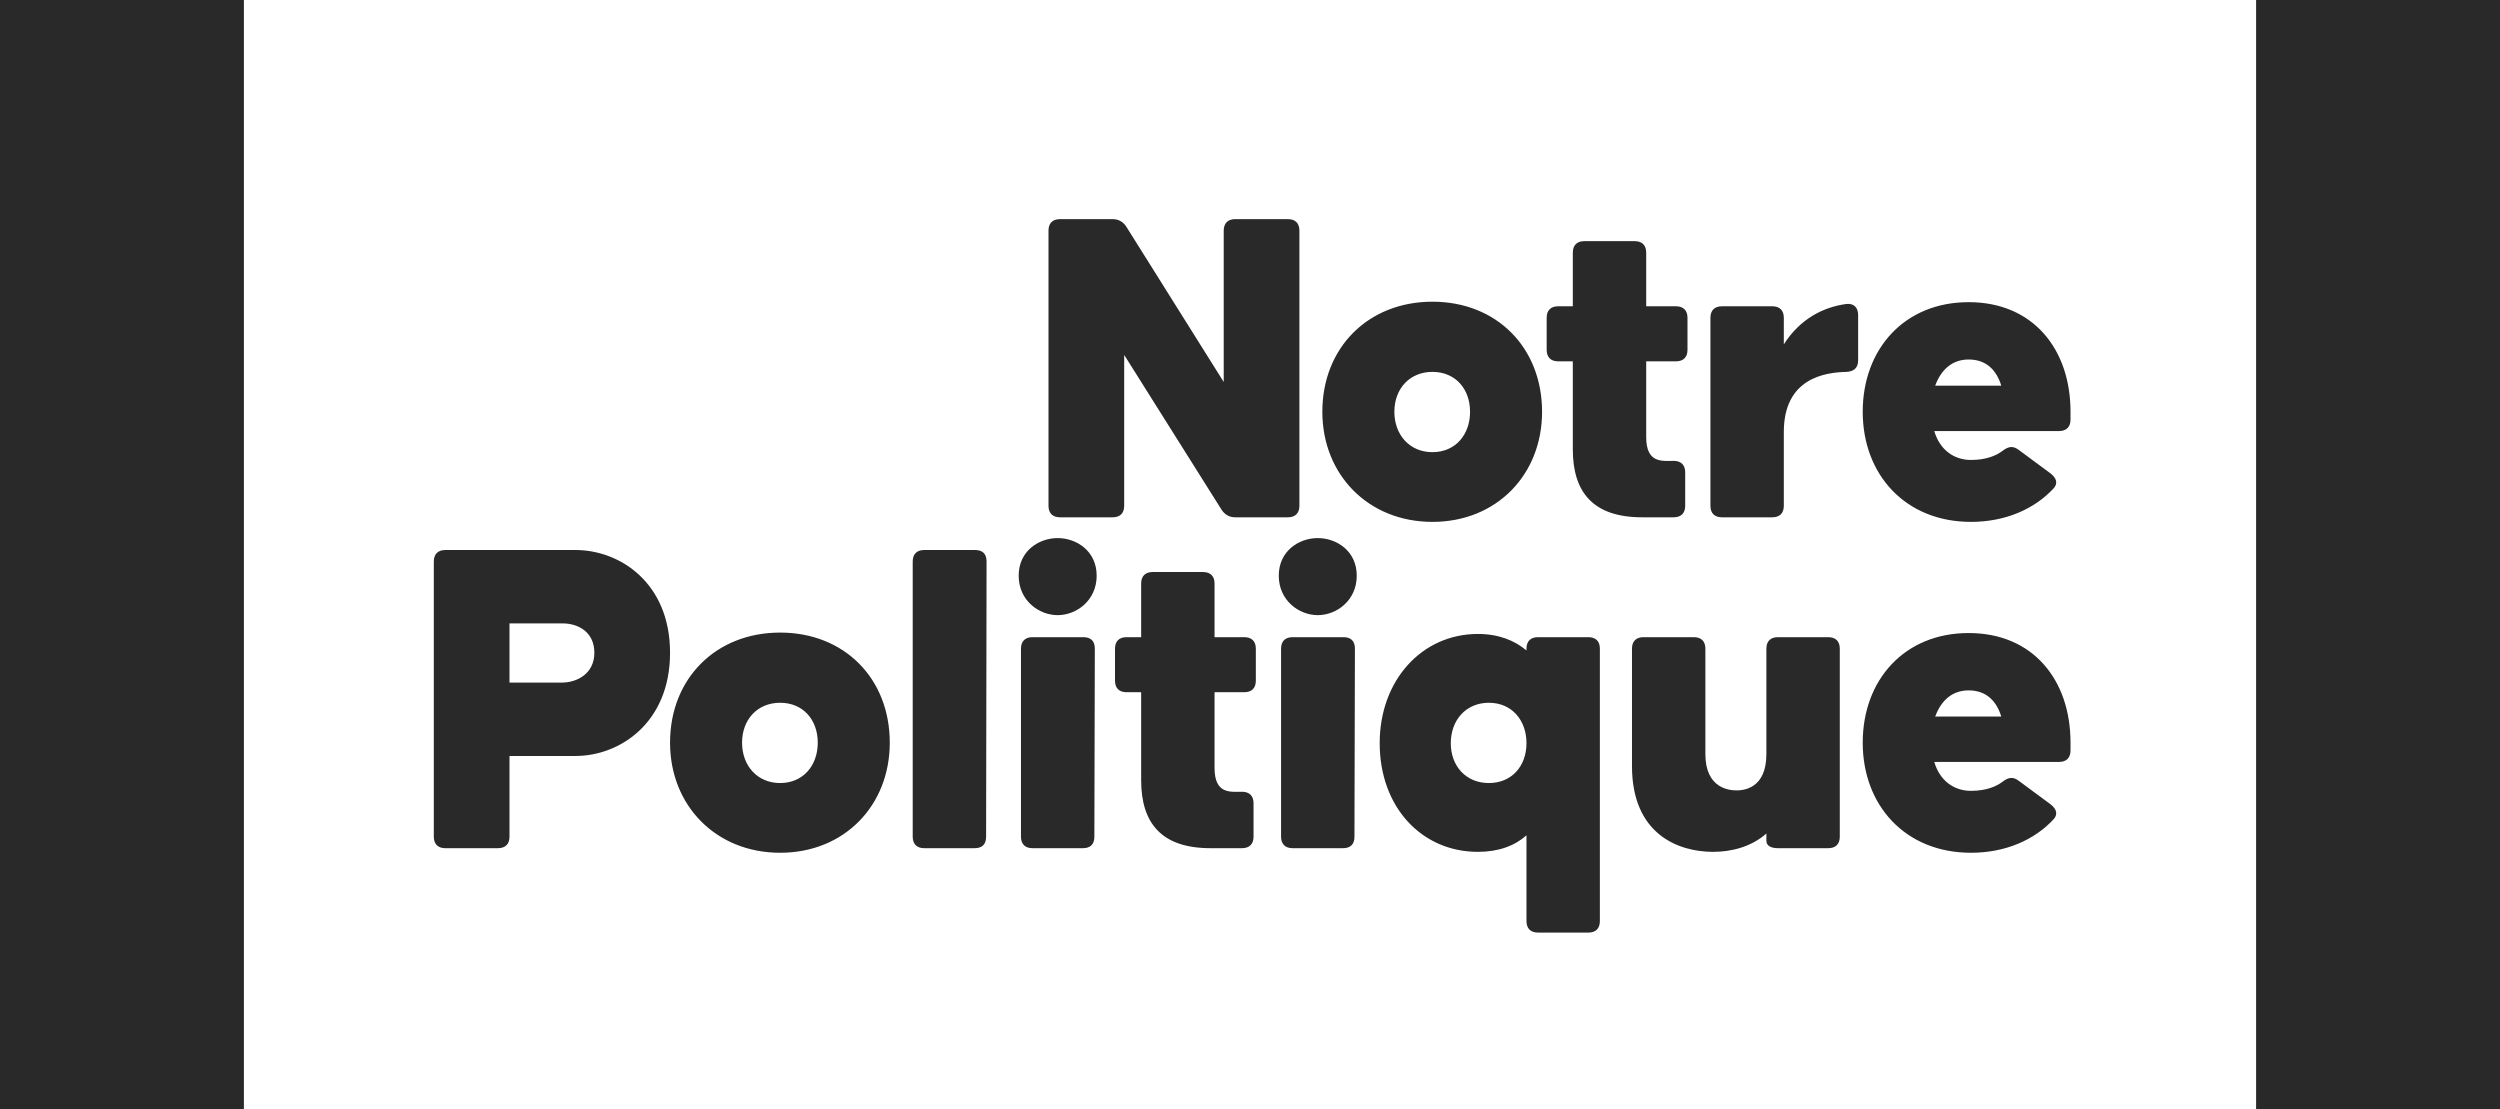
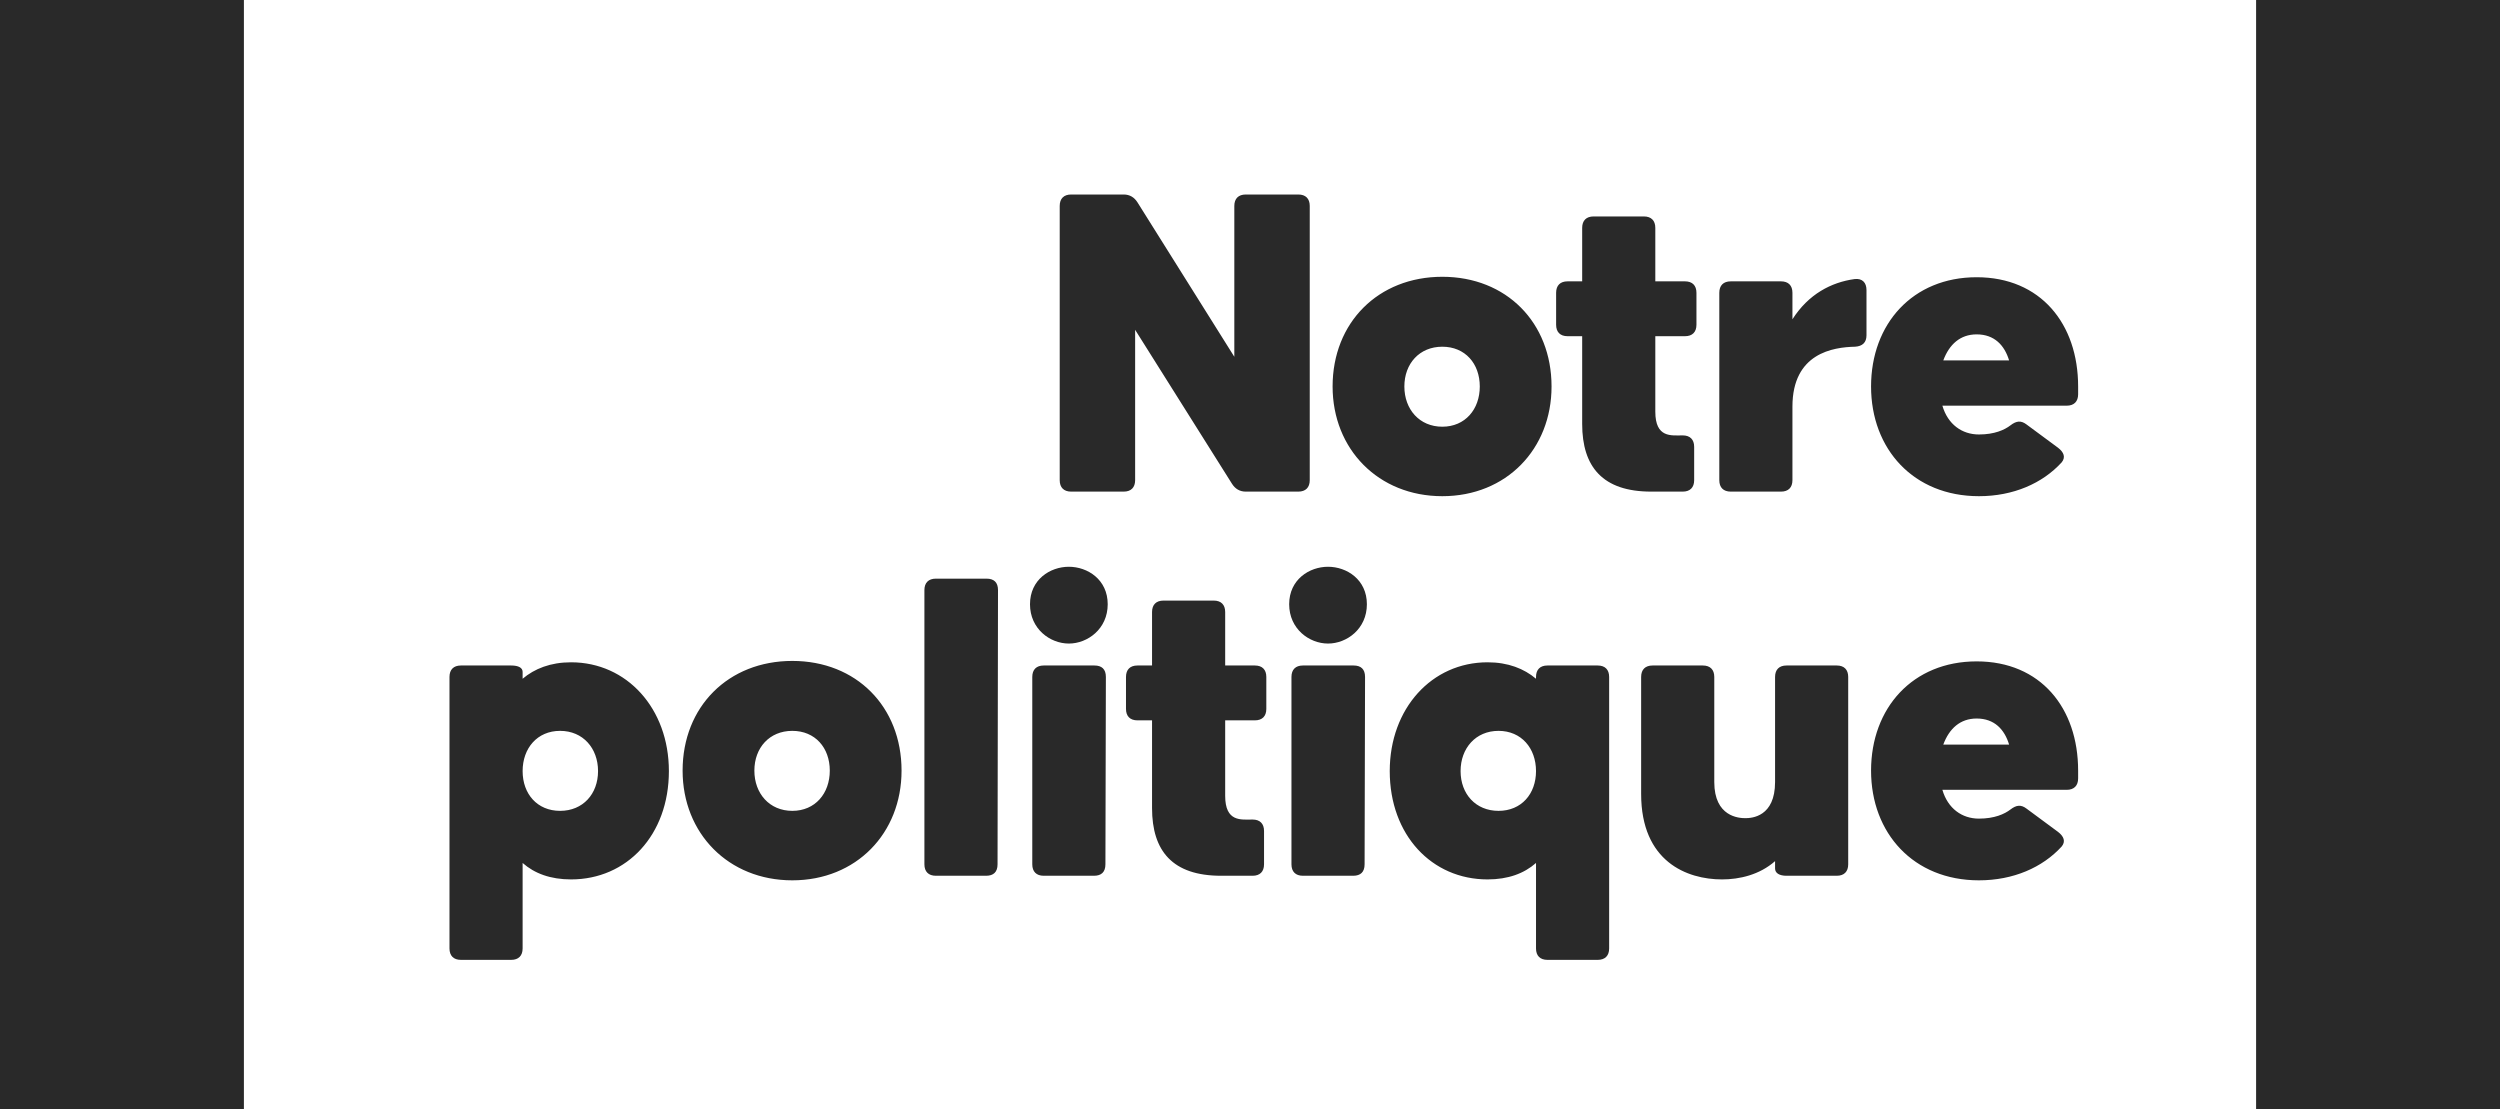
<svg xmlns="http://www.w3.org/2000/svg" height="582" viewBox="0 0 1312 582" width="1312">
  <g fill="#292929">
-     <path d="m807.114 489.42c-3.851 0-6.019-2.166-6.019-6.018v-45.017c-6.259 5.537-14.685 8.666-25.518 8.666-29.369 0-51.517-23.352-51.517-57.055 0-32.98 22.148-57.295 51.517-57.295 10.833 0 19.259 3.37 25.518 8.666v-.963c0-3.851 2.168-6.017 6.019-6.017h26.481c3.852 0 6.017 2.166 6.017 6.017v142.998c0 3.852-2.165 6.018-6.017 6.018zm-397.695-41.889c-33.703 0-57.777-24.794-57.777-57.775 0-33.703 24.074-57.777 57.777-57.777s57.535 24.074 57.535 57.777c0 32.981-23.832 57.775-57.535 57.775zm624.949 0c-34.425 0-56.814-24.794-56.814-57.775s21.908-57.537 55.611-57.537 53.444 24.556 53.444 57.537v4.092c0 3.852-2.168 6.019-6.02 6.019h-65.48c2.888 9.87 10.352 15.166 19.259 15.166 8.185 0 13.482-2.407 16.612-4.814 3.129-2.407 5.537-2.649 8.425-.483l16.61 12.278c3.129 2.407 4.092 5.055 1.926 7.703-10.111 11.074-25.518 17.814-43.573 17.814zm-135.293-.48c-18.536 0-42.611-9.389-42.611-45.018v-61.629c0-3.851 2.168-6.017 6.02-6.017h26.48c3.852 0 6.018 2.166 6.018 6.017v55.37c0 18.295 13 19.017 16.371 19.017 3.37 0 15.646-.722 15.646-19.017v-55.37c0-3.851 2.168-6.017 6.02-6.017h26.48c3.852 0 6.02 2.166 6.02 6.017v98.702c0 3.851-2.168 6.019-6.02 6.019h-26.48c-3.852 0-6.02-1.444-6.02-3.851v-3.852c-8.185 7.222-18.776 9.629-27.924 9.629zm-665.394-1.926c-3.852 0-6.018-2.168-6.018-6.019v-144.442c0-3.852 2.166-6.017 6.018-6.017h68.369c23.11 0 49.592 17.091 49.592 53.923 0 36.833-26.482 54.166-49.592 54.166h-34.666v42.37c0 3.851-2.166 6.019-6.018 6.019zm251.328 0c-3.852 0-6.018-2.168-6.018-6.019v-144.442c0-3.852 2.166-6.017 6.018-6.017h26.723c3.851 0 6.017 1.925 6.017 6.017l-.24 144.442c0 4.092-2.166 6.019-6.018 6.019zm56.814 0c-3.851 0-6.019-2.168-6.019-6.019v-98.702c0-3.851 2.168-6.017 6.019-6.017h26.721c3.852 0 6.02 1.925 6.02 6.017l-.241 98.702c0 4.092-2.167 6.019-6.019 6.019zm93.405 0c-25.518 0-36.35-13-36.35-35.629v-46.22h-7.705c-3.852 0-6.018-2.168-6.018-6.02v-16.852c0-3.851 2.166-6.017 6.018-6.017h7.705v-28.166c0-3.852 2.166-6.02 6.018-6.02h26.48c3.852 0 6.02 2.168 6.02 6.02v28.166h15.646c3.852 0 6.02 2.166 6.02 6.017v16.852c0 3.852-2.168 6.02-6.02 6.02h-15.646v39.72c0 13.963 8.425 12.518 14.443 12.518 3.852 0 6.02 2.168 6.02 6.019v17.573c0 3.851-2.168 6.019-6.02 6.019zm43.092 0c-3.852 0-6.018-2.168-6.018-6.019v-98.702c0-3.851 2.166-6.017 6.018-6.017h26.722c3.852 0 6.018 1.925 6.018 6.017l-.24 98.702c0 4.092-2.166 6.019-6.018 6.019zm-268.901-34.185c12.037 0 19.74-9.147 19.74-21.184s-7.703-20.945-19.74-20.945-19.982 8.908-19.982 20.945 7.945 21.184 19.982 21.184zm371.936 0c12.036 0 19.74-8.907 19.74-20.944 0-12.036-7.704-21.185-19.74-21.185-12.037 0-19.981 9.149-19.981 21.185 0 12.037 7.944 20.944 19.981 20.944zm234.236-34.907h34.666c-2.407-7.944-7.703-13.72-17.092-13.72-8.666 0-14.444 5.295-17.574 13.72zm-748.207-17.814h27.445c8.185 0 17.092-4.815 17.092-15.649 0-10.833-8.426-15.406-16.611-15.406h-27.926zm287.68-35.389c-9.871 0-20.463-7.703-20.463-20.703s10.592-19.74 20.463-19.74c9.87 0 20.463 6.74 20.463 19.74s-10.593 20.703-20.463 20.703zm136.498 0c-9.87 0-20.463-7.703-20.463-20.703s10.593-19.74 20.463-19.74 20.461 6.74 20.461 19.74-10.591 20.703-20.461 20.703zm60.183-48.945c-33.703 0-57.777-24.795-57.777-57.776 0-33.702 24.074-57.777 57.777-57.777s57.535 24.075 57.535 57.777c0 32.981-23.832 57.776-57.535 57.776zm282.623 0c-34.425 0-56.814-24.795-56.814-57.776 0-32.98 21.908-57.537 55.611-57.537s53.444 24.557 53.444 57.537v4.092c0 3.852-2.168 6.02-6.02 6.02h-65.48c2.888 9.87 10.352 15.166 19.259 15.166 8.185 0 13.482-2.407 16.612-4.815 3.129-2.407 5.537-2.649 8.425-.482l16.61 12.277c3.129 2.408 4.092 5.055 1.926 7.703-10.111 11.074-25.518 17.815-43.573 17.815zm-478.101-2.406c-3.852 0-6.018-2.168-6.018-6.02v-144.441c0-3.852 2.166-6.018 6.018-6.018h27.685c3.13 0 5.536 1.444 7.221 4.092l51.037 81.369v-79.443c0-3.852 2.166-6.018 6.018-6.018h27.685c3.852 0 6.018 2.166 6.018 6.018v144.441c0 3.852-2.166 6.02-6.018 6.02h-27.685c-3.13 0-5.536-1.446-7.221-4.094l-51.037-81.127v79.201c0 3.852-2.166 6.02-6.018 6.02zm305.494 0c-25.518 0-36.352-13-36.352-35.629v-46.223h-7.703c-3.852 0-6.017-2.166-6.017-6.018v-16.851c0-3.852 2.165-6.018 6.017-6.018h7.703v-28.166c0-3.851 2.168-6.019 6.02-6.019h26.48c3.852 0 6.018 2.168 6.018 6.019v28.166h15.648c3.852 0 6.018 2.166 6.018 6.018v16.851c0 3.852-2.166 6.018-6.018 6.018h-15.648v39.723c0 13.962 8.427 12.517 14.445 12.517 3.852 0 6.018 2.168 6.018 6.02v17.572c0 3.852-2.166 6.02-6.018 6.02zm41.889 0c-3.852 0-6.02-2.168-6.02-6.02v-98.701c0-3.852 2.168-6.018 6.02-6.018h26.48c3.852 0 6.018 2.166 6.018 6.018v13.963c8.425-13.241 20.462-19.501 32.74-21.186 4.092-.481 6.26 1.928 6.26 5.78v23.832c0 3.851-2.168 5.776-6.02 6.017-11.555.241-32.98 3.371-32.98 31.537v38.758c0 3.852-2.166 6.02-6.018 6.02zm-151.905-34.186c12.037 0 19.741-9.147 19.741-21.184 0-12.036-7.704-20.945-19.741-20.945s-19.982 8.909-19.982 20.945c0 12.037 7.945 21.184 19.982 21.184zm263.846-34.906h34.666c-2.407-7.944-7.703-13.723-17.092-13.723-8.666 0-14.444 5.297-17.574 13.723z" />
+     <path d="m241.887 503.739c-3.838 0-5.998-2.16-5.998-5.998v-142.49c0-3.838 2.16-5.998 5.998-5.998h26.386c3.839 0 5.997 1.198 5.997 3.357v3.6c6.237-5.278 14.632-8.637 25.427-8.637 29.266 0 51.336 24.229 51.336 57.094 0 33.584-22.07 56.851-51.336 56.851-10.795 0-19.19-3.117-25.427-8.635v44.858c0 3.838-2.158 5.998-5.997 5.998zm570.207 0c-3.838 0-5.996-2.16-5.996-5.998v-44.858c-6.237 5.518-14.635 8.635-25.43 8.635-29.266 0-51.334-23.267-51.334-56.851 0-32.865 22.068-57.094 51.334-57.094 10.795 0 19.193 3.359 25.43 8.637v-.959c0-3.838 2.158-5.998 5.996-5.998h26.387c3.838 0 5.998 2.16 5.998 5.998v142.49c0 3.838-2.16 5.998-5.998 5.998zm-396.291-41.74c-33.584 0-57.572-24.708-57.572-57.573 0-33.583 23.988-57.572 57.572-57.572s57.332 23.989 57.332 57.572c0 32.865-23.748 57.573-57.332 57.573zm622.744 0c-34.304 0-56.613-24.708-56.613-57.573 0-32.864 21.828-57.332 55.412-57.332 33.583 0 53.256 24.468 53.256 57.332v4.079c0 3.838-2.16 5.996-5.998 5.996h-65.248c2.878 9.835 10.315 15.113 19.191 15.113 8.156 0 13.432-2.398 16.551-4.797 3.118-2.399 5.518-2.639 8.396-.48l16.553 12.234c3.118 2.399 4.077 5.037 1.918 7.676-10.075 11.034-25.427 17.752-43.418 17.752zm-134.816-.481c-18.472 0-42.461-9.354-42.461-44.857v-61.41c0-3.838 2.16-5.998 5.998-5.998h26.386c3.838 0 5.998 2.16 5.998 5.998v55.172c0 18.231 12.955 18.951 16.313 18.951s15.592-.72 15.592-18.951v-55.172c0-3.838 2.16-5.998 5.998-5.998h26.386c3.839 0 5.999 2.16 5.999 5.998v98.351c0 3.838-2.16 5.998-5.999 5.998h-26.386c-3.838 0-5.998-1.439-5.998-3.838v-3.838c-8.156 7.197-18.711 9.594-27.826 9.594zm-412.604-1.918c-3.838 0-5.998-2.16-5.998-5.998v-143.931c0-3.839 2.16-5.997 5.998-5.997h26.627c3.838 0 5.998 1.919 5.998 5.997l-.24 143.931c0 4.078-2.16 5.998-5.998 5.998zm56.613 0c-3.838 0-5.998-2.16-5.998-5.998v-98.351c0-3.838 2.16-5.998 5.998-5.998h26.627c3.838 0 5.998 1.92 5.998 5.998l-.24 98.351c0 4.078-2.16 5.998-5.998 5.998zm93.076 0c-25.427 0-36.222-12.954-36.222-35.504v-46.056h-7.678c-3.838 0-5.996-2.16-5.996-5.998v-16.791c0-3.838 2.158-5.998 5.996-5.998h7.678v-28.067c0-3.838 2.158-5.998 5.996-5.998h26.387c3.838 0 5.998 2.16 5.998 5.998v28.067h15.591c3.839 0 5.999 2.16 5.999 5.998v16.791c0 3.838-2.16 5.998-5.999 5.998h-15.591v39.58c0 13.913 8.395 12.474 14.392 12.474 3.838 0 5.998 2.158 5.998 5.997v17.511c0 3.838-2.16 5.998-5.998 5.998zm42.94 0c-3.838 0-5.998-2.16-5.998-5.998v-98.351c0-3.838 2.16-5.998 5.998-5.998h26.627c3.838 0 5.996 1.92 5.996 5.998l-.24 98.351c0 4.078-2.158 5.998-5.996 5.998zm-389.815-34.064c11.995 0 19.911-8.875 19.911-20.869 0-11.995-7.916-21.112-19.911-21.112-11.994 0-19.671 9.117-19.671 21.112 0 11.994 7.677 20.869 19.671 20.869zm121.862 0c11.994 0 19.67-9.115 19.67-21.11 0-11.994-7.676-20.871-19.67-20.871s-19.91 8.877-19.91 20.871c0 11.995 7.916 21.11 19.91 21.11zm370.623 0c11.994 0 19.672-8.875 19.672-20.869 0-11.995-7.678-21.112-19.672-21.112s-19.91 9.117-19.91 21.112c0 11.994 7.916 20.869 19.91 20.869zm233.408-34.783h34.545c-2.399-7.917-7.678-13.674-17.033-13.674-8.636 0-14.393 5.278-17.512 13.674zm-458.9-53.014c-9.836 0-20.391-7.677-20.391-20.631s10.555-19.67 20.391-19.67c9.835 0 20.39 6.716 20.39 19.67s-10.555 20.631-20.39 20.631zm136.015 0c-9.835 0-20.39-7.677-20.39-20.631s10.555-19.67 20.39-19.67c9.836 0 20.391 6.716 20.391 19.67s-10.555 20.631-20.391 20.631zm59.971-77.34c-33.584 0-57.572-24.708-57.572-57.572 0-33.584 23.988-57.572 57.572-57.572s57.332 23.988 57.332 57.572c0 32.864-23.748 57.572-57.332 57.572zm281.627 0c-34.304 0-56.613-24.708-56.613-57.572s21.828-57.334 55.412-57.334c33.583 0 53.256 24.47 53.256 57.334v4.078c0 3.838-2.16 5.996-5.998 5.996h-65.248c2.878 9.835 10.315 15.113 19.191 15.113 8.156 0 13.432-2.398 16.551-4.797 3.118-2.398 5.518-2.639 8.396-.48l16.553 12.234c3.118 2.399 4.077 5.037 1.918 7.676-10.075 11.035-25.427 17.752-43.418 17.752zm-476.414-2.398c-3.838 0-5.996-2.16-5.996-5.998v-143.932c0-3.838 2.158-5.996 5.996-5.996h27.588c3.118 0 5.516 1.439 7.195 4.078l50.856 81.08v-79.162c0-3.838 2.159-5.996 5.998-5.996h27.586c3.838 0 5.998 2.158 5.998 5.996v143.932c0 3.838-2.16 5.998-5.998 5.998h-27.586c-3.119 0-5.518-1.44-7.198-4.078l-50.855-80.842v78.922c0 3.838-2.158 5.998-5.996 5.998zm304.416 0c-25.428 0-36.223-12.955-36.223-35.504v-46.059h-7.678c-3.838 0-5.996-2.158-5.996-5.996v-16.793c0-3.838 2.158-5.996 5.996-5.996h7.678v-28.066c0-3.839 2.158-5.998 5.996-5.998h26.387c3.838 0 5.998 2.159 5.998 5.998v28.066h15.592c3.838 0 5.998 2.158 5.998 5.996v16.793c0 3.838-2.16 5.996-5.998 5.996h-15.592v39.582c0 13.914 8.396 12.475 14.393 12.475 3.838 0 5.998 2.158 5.998 5.996v17.512c0 3.838-2.16 5.998-5.998 5.998zm41.738 0c-3.838 0-5.996-2.16-5.996-5.998v-98.354c0-3.838 2.158-5.996 5.996-5.996h26.389c3.838 0 5.996 2.158 5.996 5.996v13.914c8.396-13.194 20.391-19.43 32.625-21.109 4.078-.48 6.236 1.917 6.236 5.756v23.75c0 3.838-2.158 5.756-5.996 5.996-11.514.24-32.865 3.359-32.865 31.426v38.621c0 3.838-2.158 5.998-5.996 5.998zm-151.367-34.065c11.994 0 19.672-9.115 19.672-21.109s-7.678-20.871-19.672-20.871-19.91 8.877-19.91 20.871 7.916 21.109 19.91 21.109zm262.914-34.783h34.545c-2.399-7.916-7.678-13.674-17.033-13.674-8.636 0-14.393 5.278-17.512 13.674z" />
    <path d="m1184 582.471h128v-582.471h-128z" />
    <path d="m0 582.471h128v-582.471h-128z" />
  </g>
</svg>
